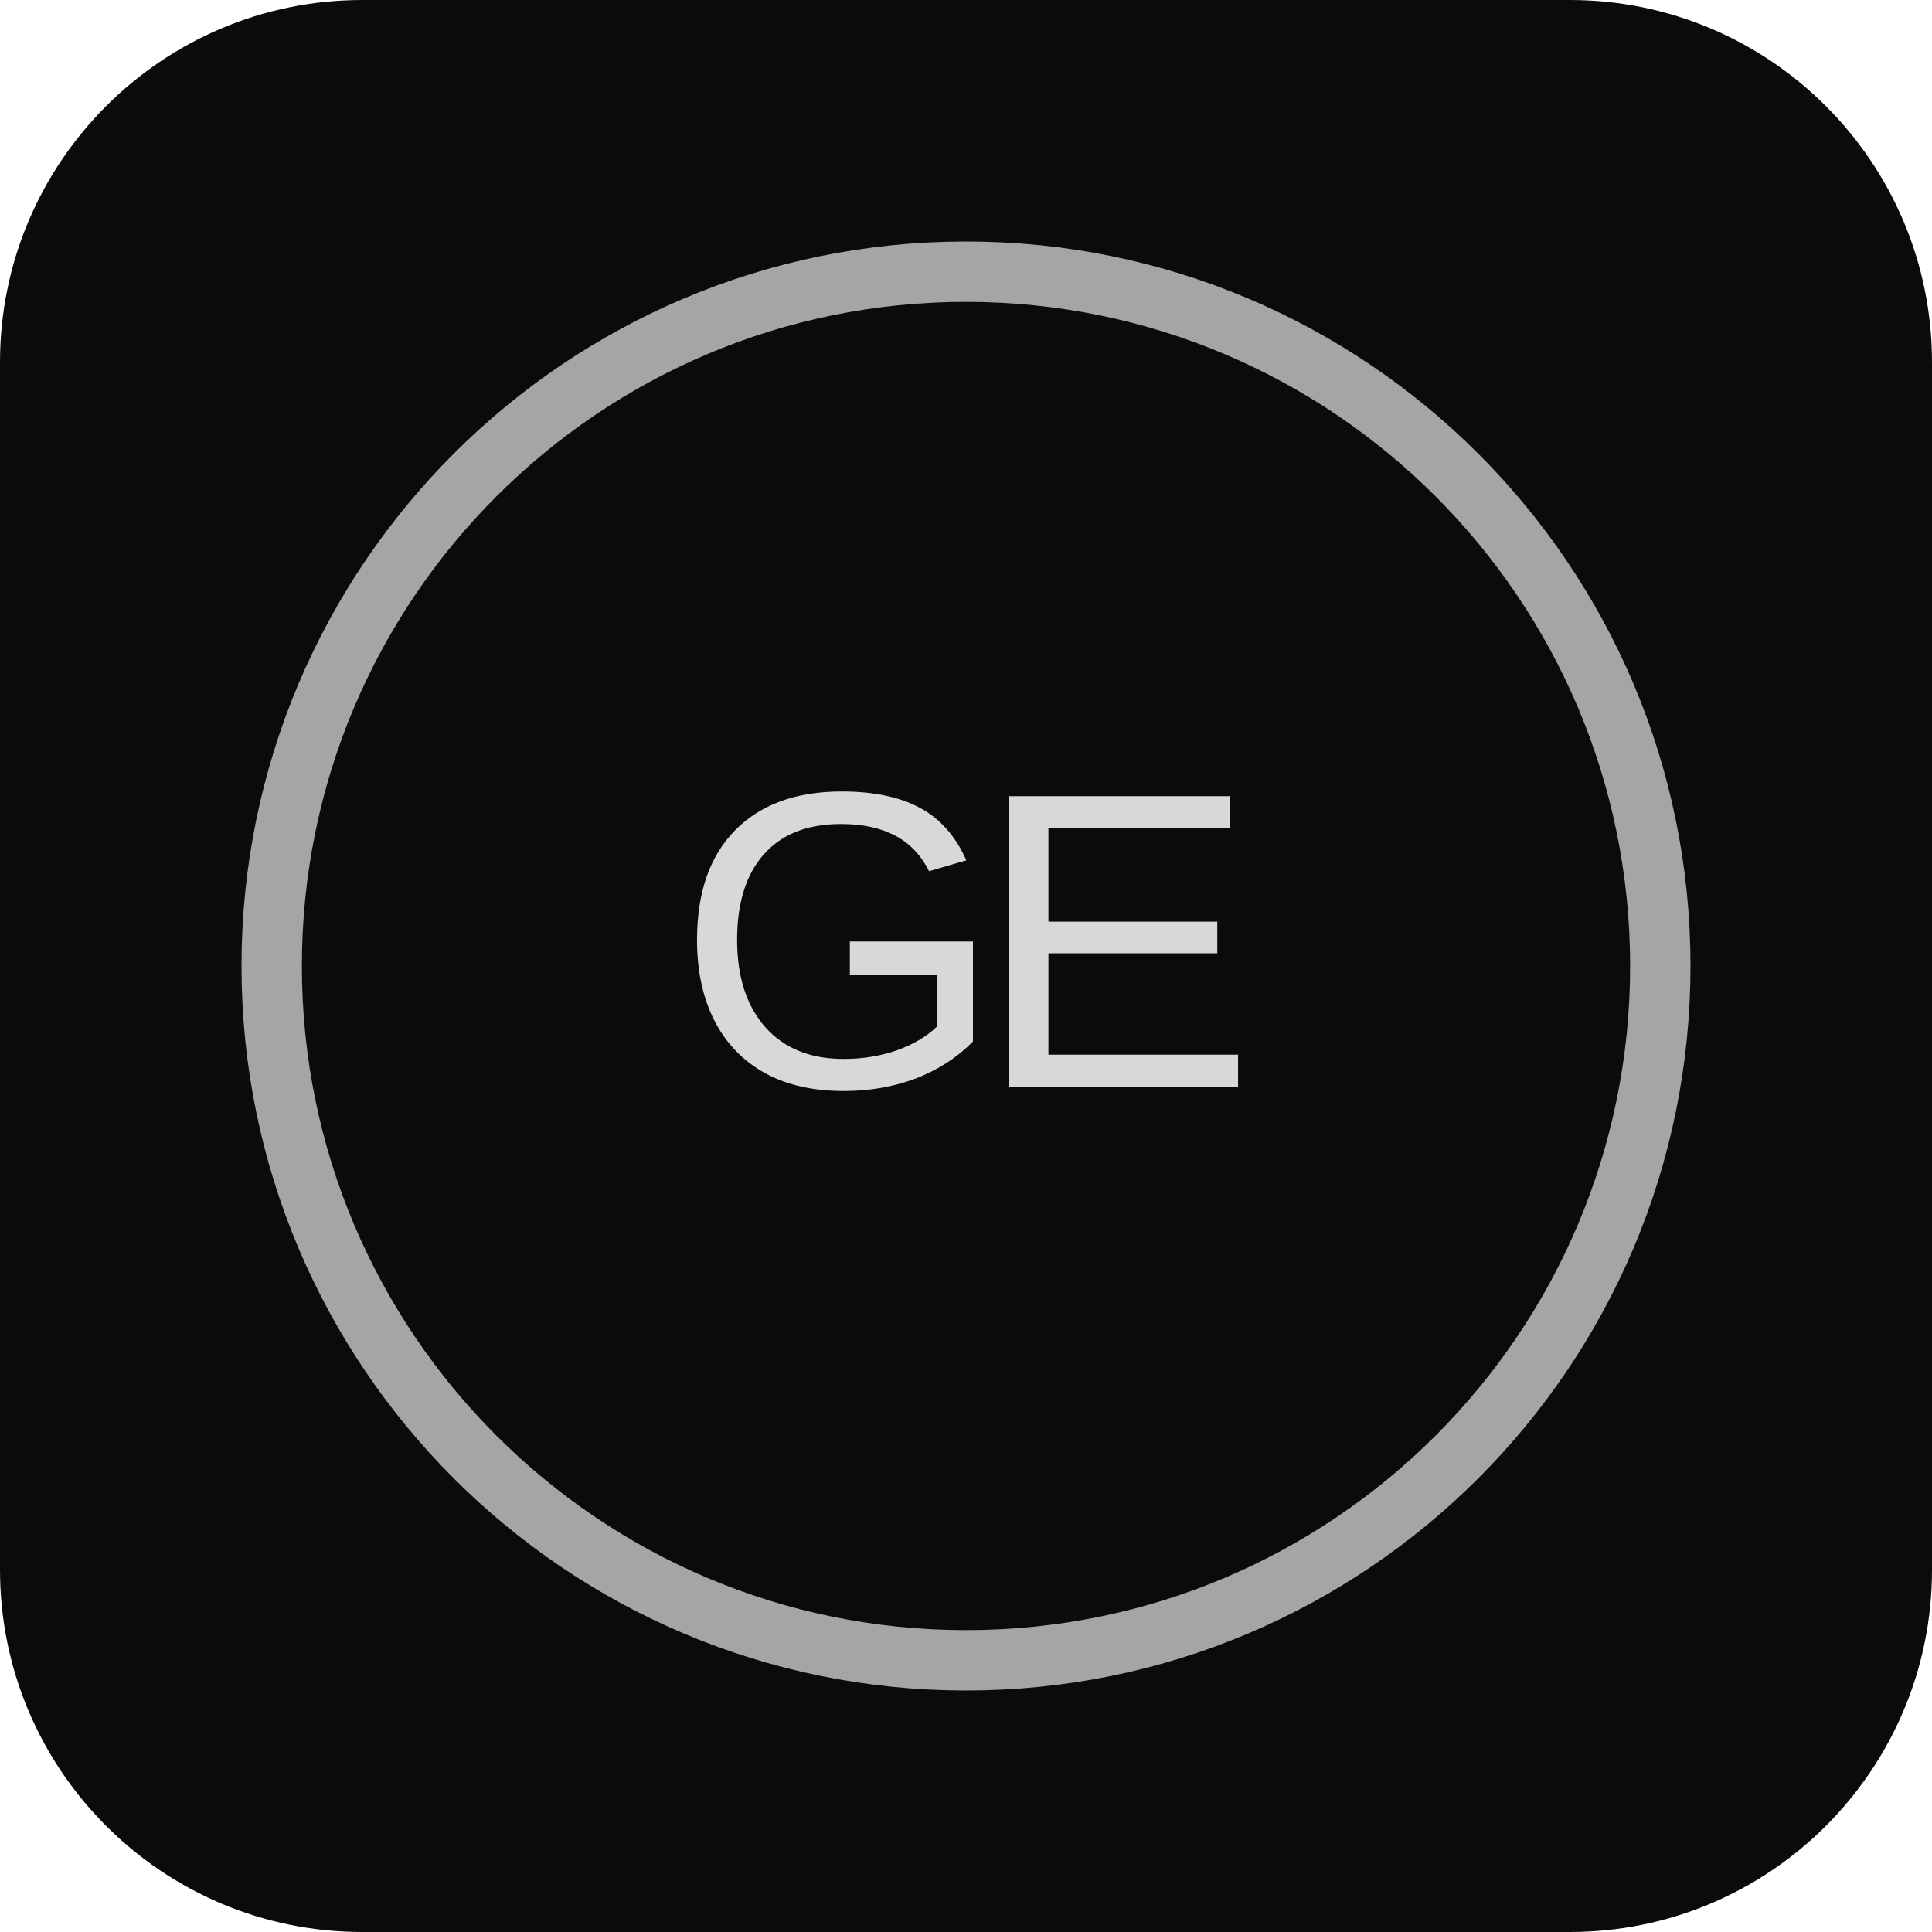
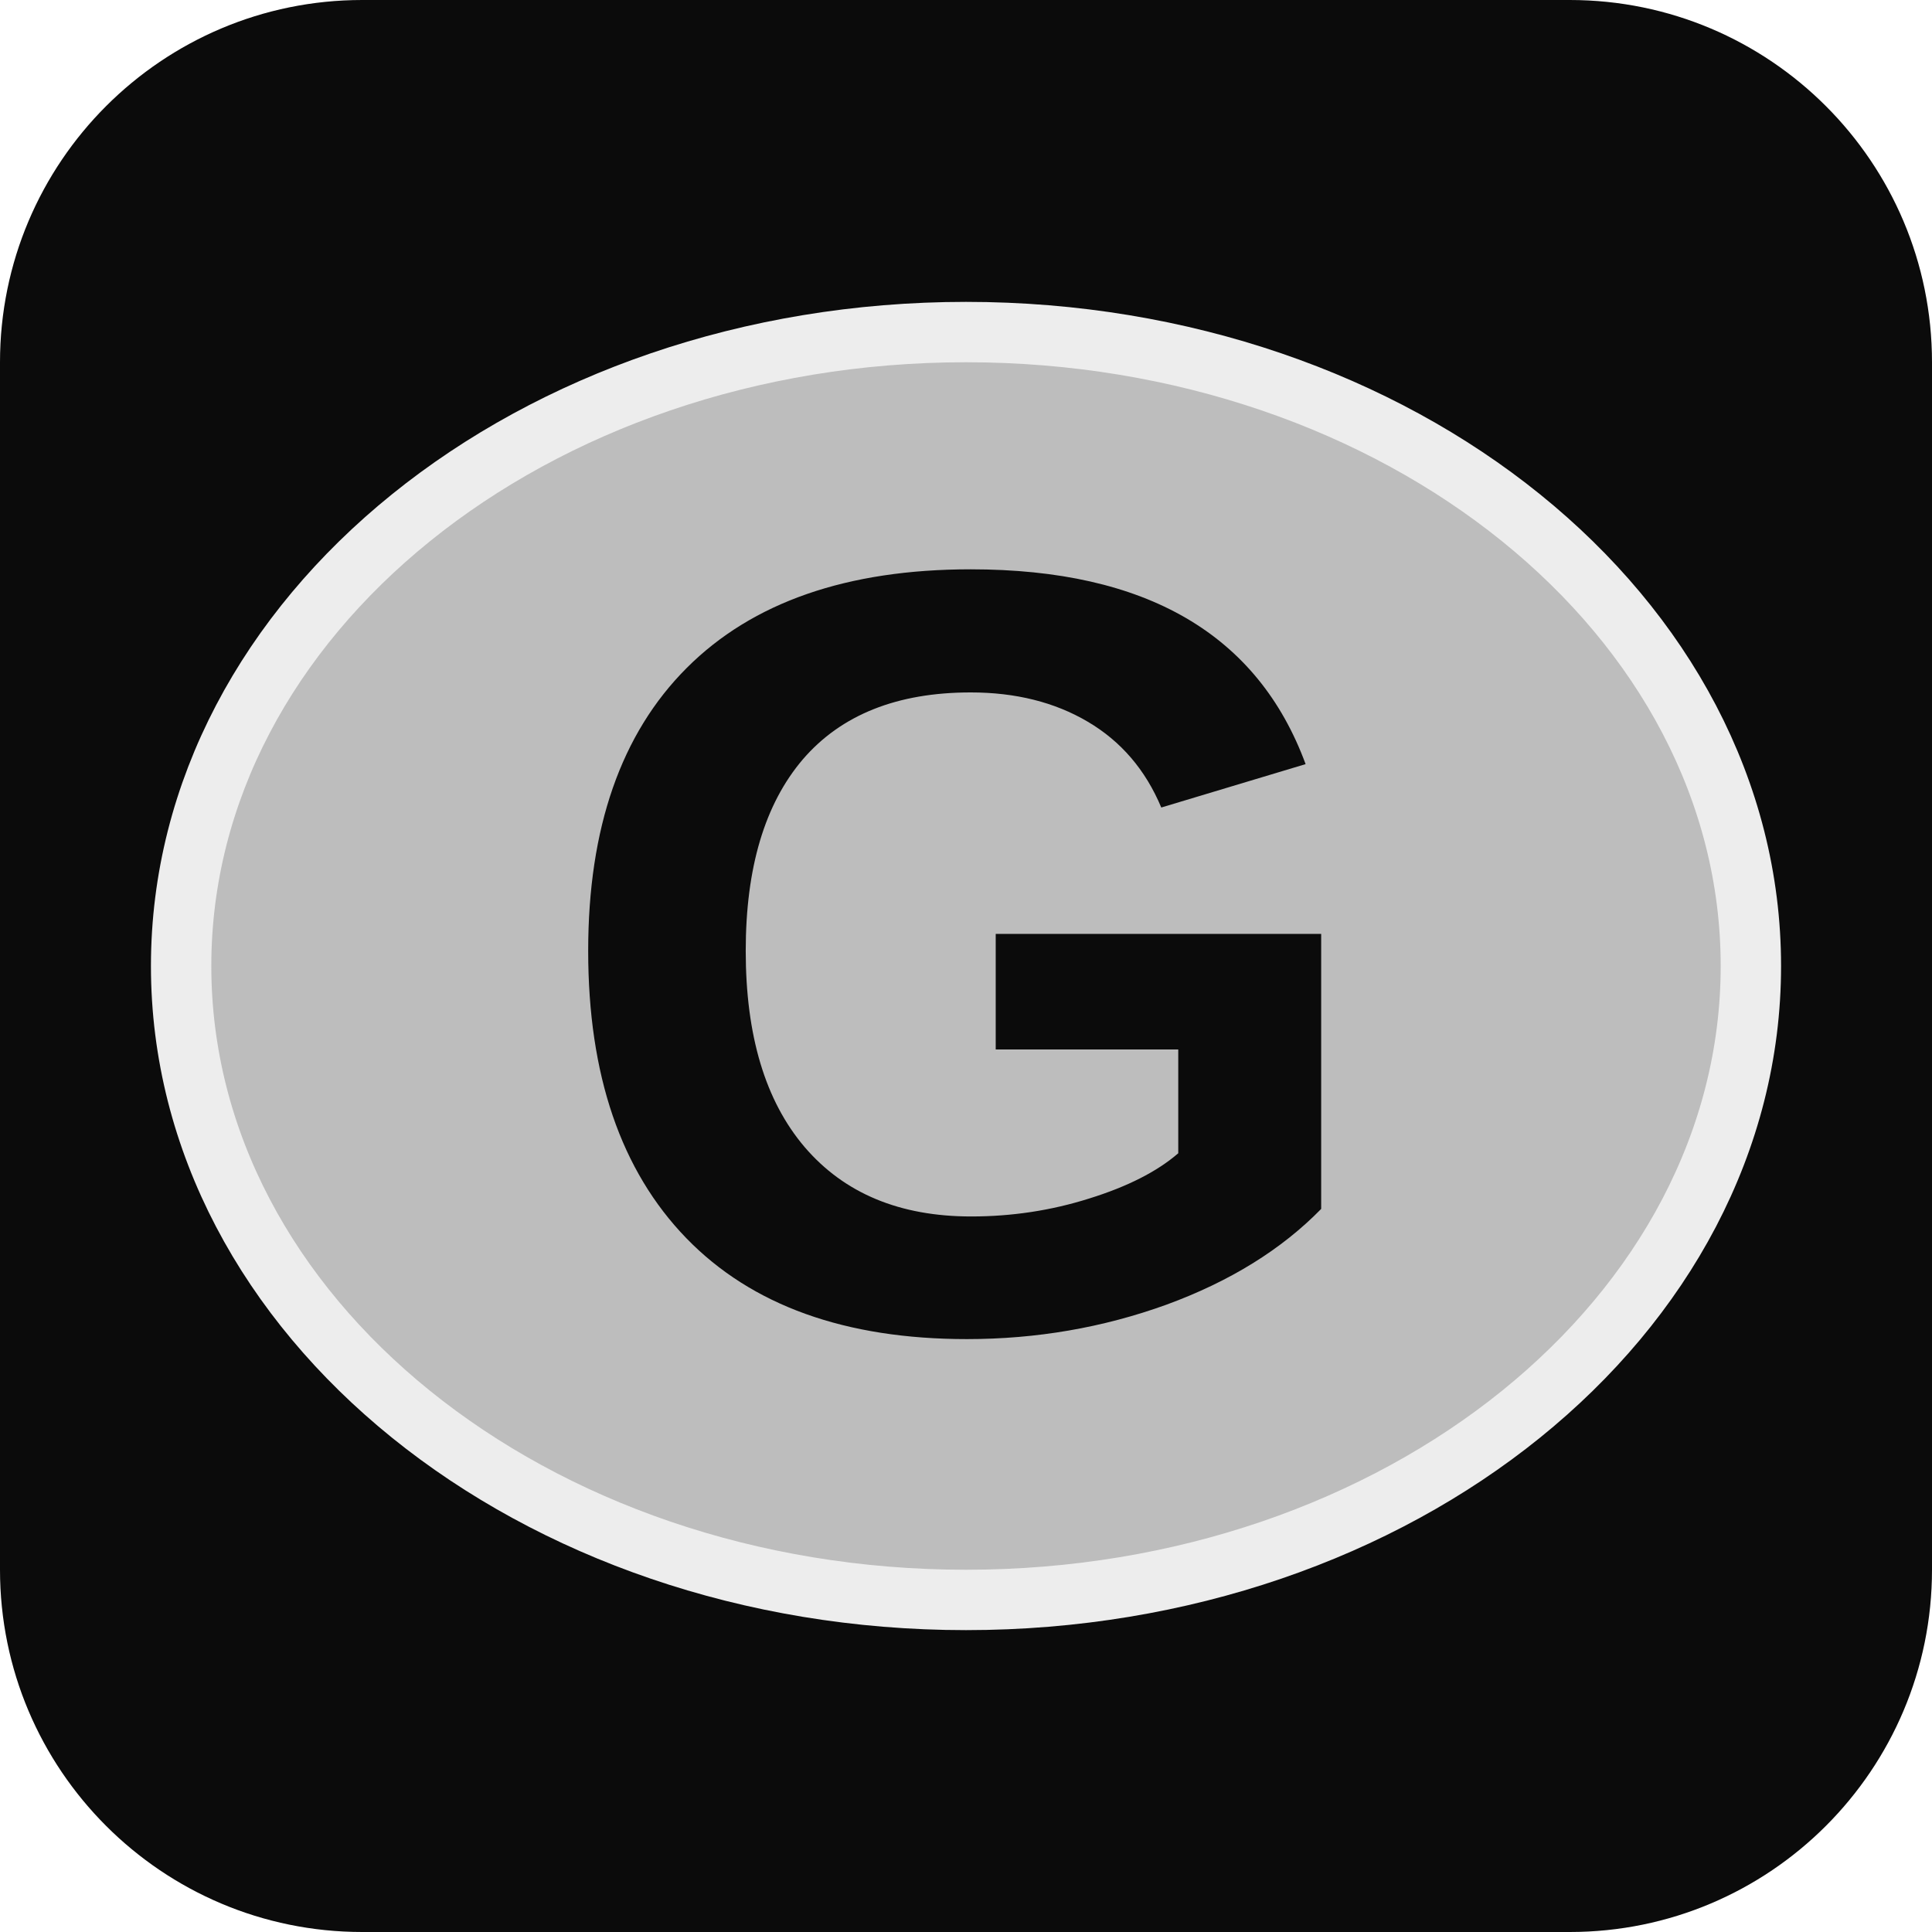
<svg xmlns="http://www.w3.org/2000/svg" viewBox="0 0 64 64">
  <rect width="64" height="64" rx="12" fill="#0b0b0b" />
-   <circle cx="32" cy="32" r="23" fill="none" stroke="#a5a5a5" stroke-width="2" />
-   <text x="32" y="36" text-anchor="middle" fill="#d8d8d8" font-family="Arial, Helvetica, sans-serif" font-size="14" letter-spacing="-1">GE</text>
+   <ellipse cx="32" cy="32" rx="26" ry="21" fill="#bdbdbd" stroke="#ededed" stroke-width="2" />
+   <text x="32" y="44" text-anchor="middle" fill="#0b0b0b" font-family="Arial Black, Arial, sans-serif" font-size="36" font-weight="900">G</text>
</svg>
